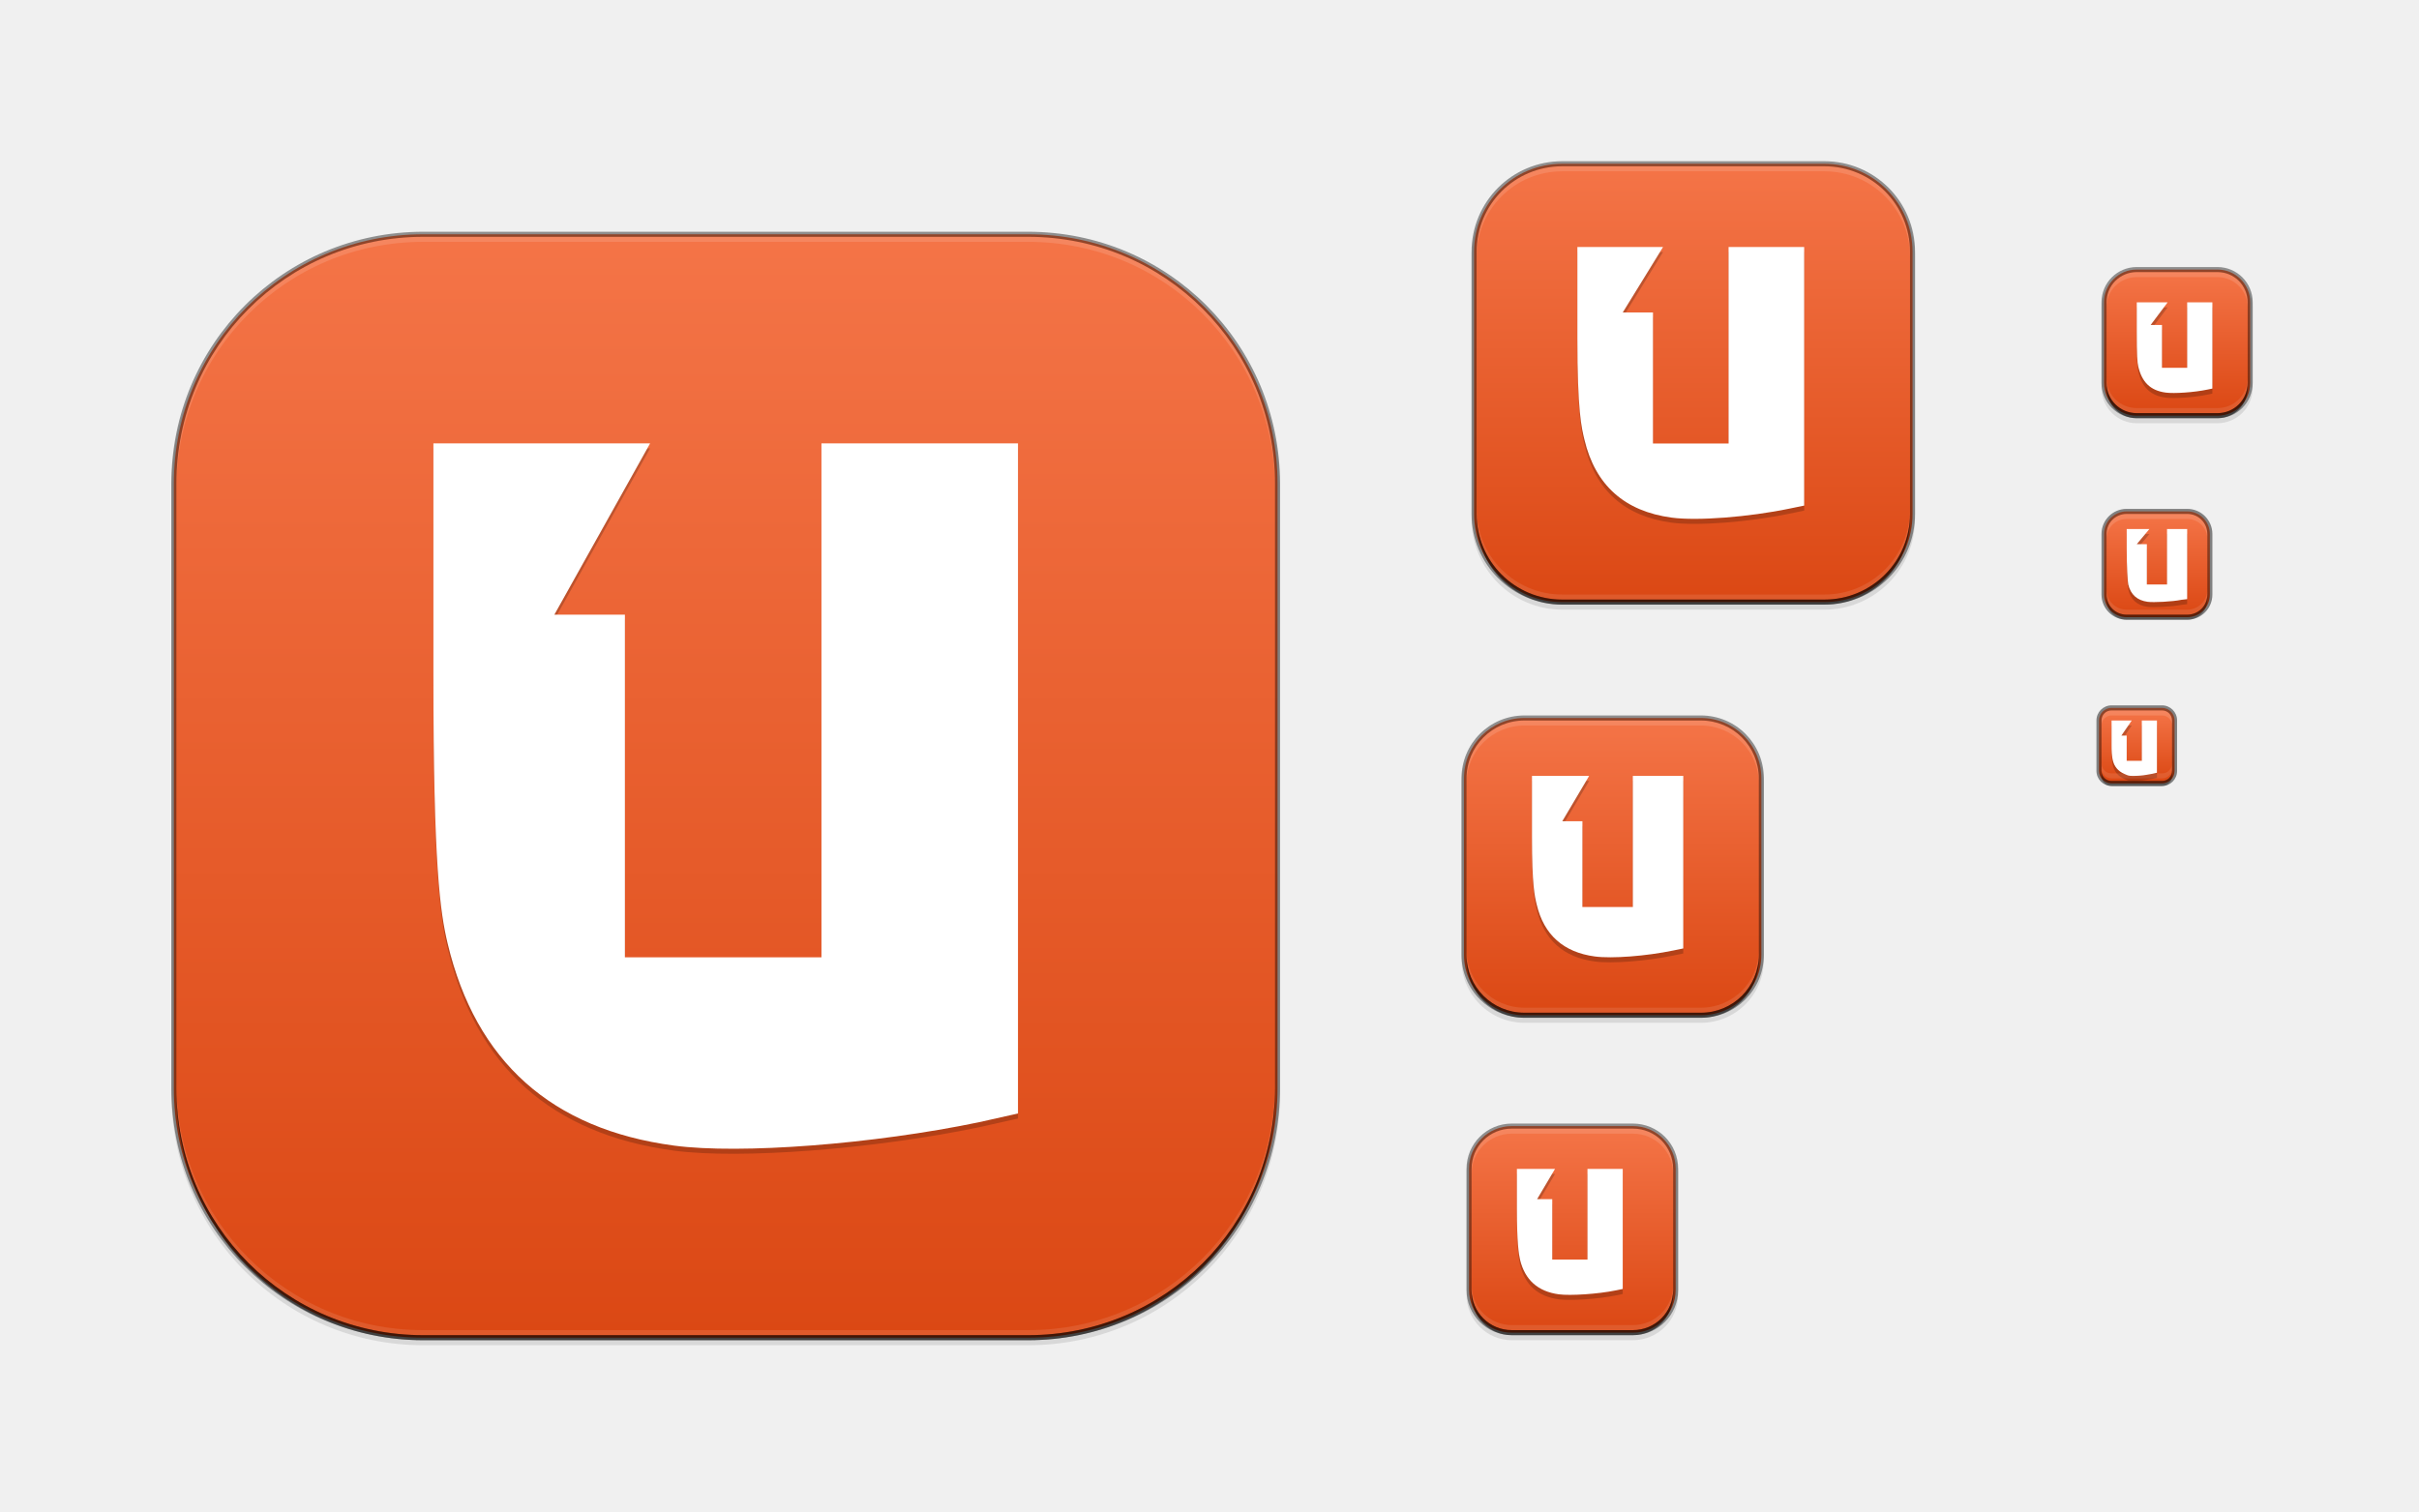
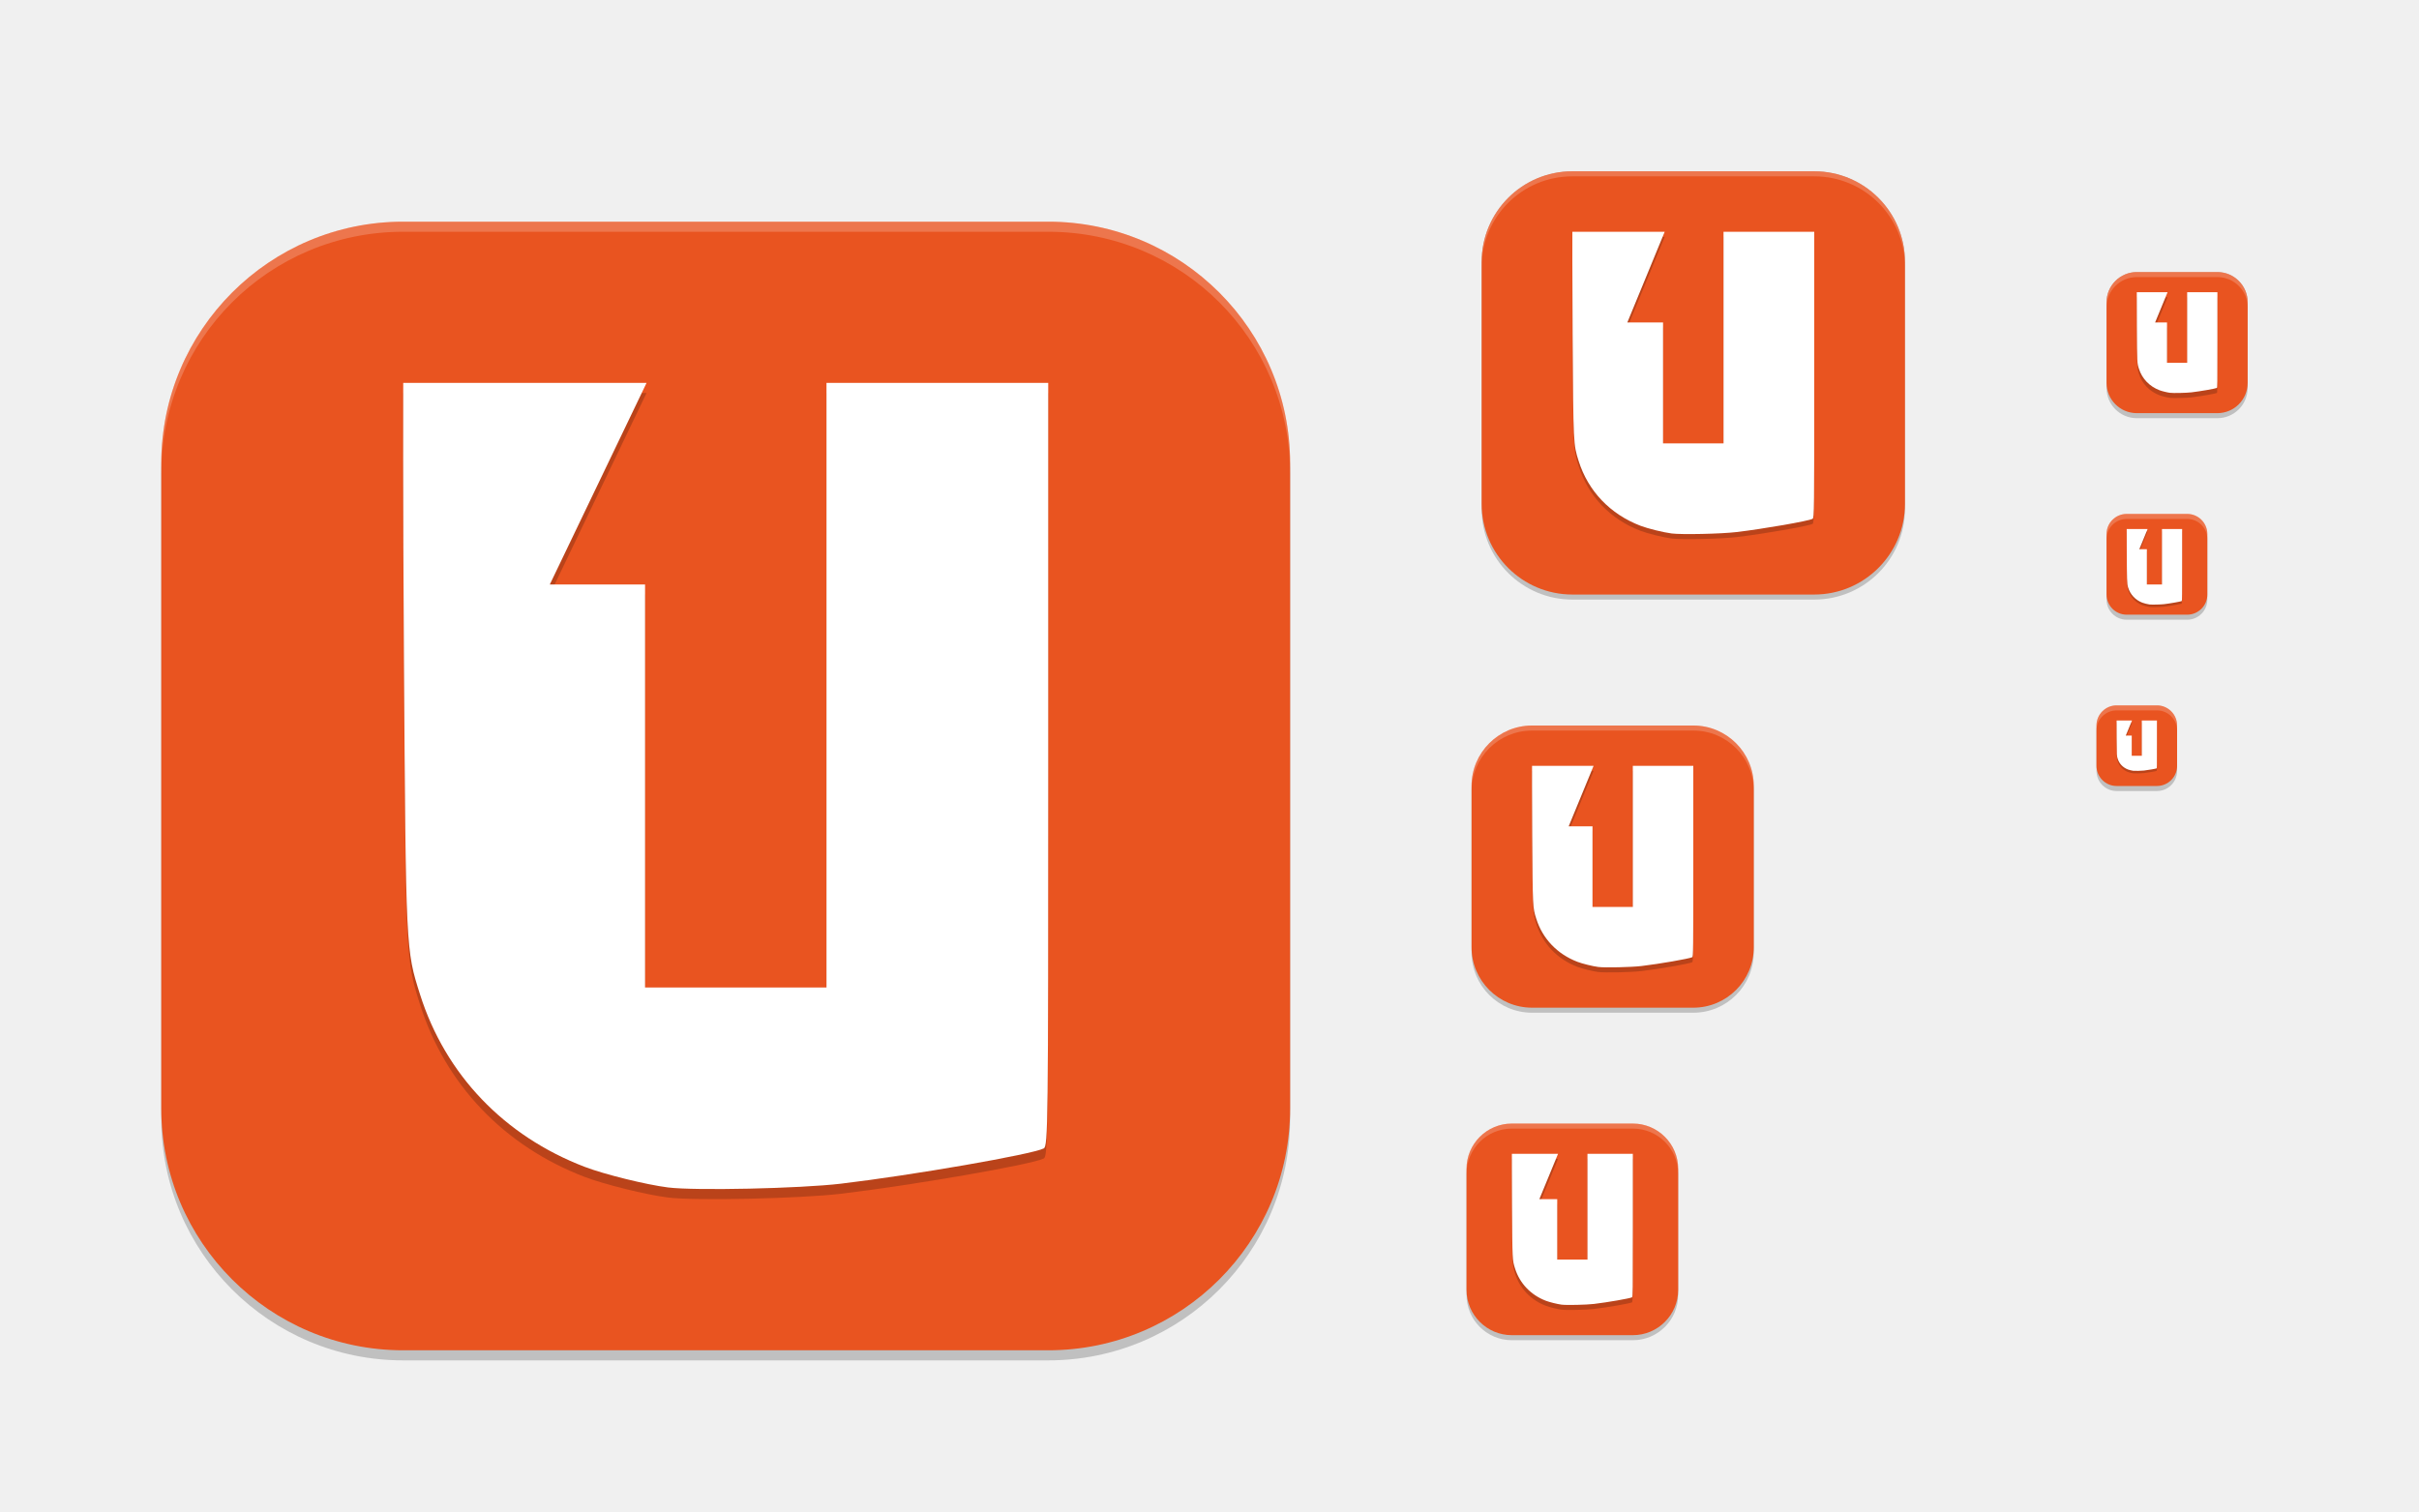
- <svg xmlns="http://www.w3.org/2000/svg" xmlns:xlink="http://www.w3.org/1999/xlink" width="480" height="300" id="svg11300" version="1.0" style="display:inline;enable-background:new">
-   <defs id="defs3">
-     <linearGradient xlink:href="#outerBackgroundGradient-3" id="linearGradient4254" x1="35" y1="156" x2="253" y2="156" gradientUnits="userSpaceOnUse" gradientTransform="matrix(0,-1,1,0,-12,300)" />
-     <linearGradient xlink:href="#outerBackgroundGradient-3" id="linearGradient4256" x1="417" y1="148" x2="431" y2="148" gradientUnits="userSpaceOnUse" gradientTransform="matrix(0,-1,1,0,276,572)" />
-     <linearGradient xlink:href="#outerBackgroundGradient-3" id="linearGradient4260" x1="418" y1="68" x2="446" y2="68" gradientUnits="userSpaceOnUse" gradientTransform="matrix(0,-1,1,0,364,500)" />
-     <linearGradient xlink:href="#outerBackgroundGradient-3" id="linearGradient4262" x1="292" y1="244" x2="332" y2="244" gradientUnits="userSpaceOnUse" gradientTransform="matrix(0,-1,1,0,68,556)" />
-     <linearGradient xlink:href="#outerBackgroundGradient-3" id="linearGradient4264" x1="293" y1="76" x2="379" y2="76" gradientUnits="userSpaceOnUse" gradientTransform="matrix(0,-1,1,0,260,412)" />
-     <linearGradient xlink:href="#outerBackgroundGradient-3" id="linearGradient4266" x1="291" y1="172" x2="349" y2="172" gradientUnits="userSpaceOnUse" gradientTransform="matrix(0,-1,1,0,148,492)" />
-     <linearGradient xlink:href="#outerBackgroundGradient-3" id="linearGradient3870" gradientUnits="userSpaceOnUse" gradientTransform="matrix(0,-1,1,0,316,540)" x1="418" y1="112" x2="438" y2="112" />
-     <linearGradient id="outerBackgroundGradient-3">
-       <stop style="stop-color:#db4814;stop-opacity:1;" offset="0" id="stop3864-8-6-9" />
-       <stop style="stop-color:#f47447;stop-opacity:1;" offset="1" id="stop3866-9-1-8" />
-     </linearGradient>
-   </defs>
-   <g style="display:inline" id="layer1">
-     <g style="display:none" id="layer7">
-       <text y="19.745" xml:space="preserve" x="15.007" style="font-style:normal;font-variant:normal;font-weight:normal;font-stretch:normal;line-height:0%;font-family:'DejaVu Sans';-inkscape-font-specification:'DejaVu Sans';display:inline;fill:#000000;fill-opacity:1;stroke:none;enable-background:new" id="context">
-         <tspan style="font-style:normal;font-variant:normal;font-weight:normal;font-stretch:normal;font-size:18px;line-height:1.25;font-family:'DejaVu Sans';-inkscape-font-specification:'DejaVu Sans'" y="19.745" x="15.007" id="tspan3933">apps</tspan>
-       </text>
-       <text y="19.745" xml:space="preserve" x="122.488" style="font-style:normal;font-variant:normal;font-weight:bold;font-stretch:normal;line-height:0%;font-family:'DejaVu Sans';-inkscape-font-specification:'DejaVu Sans Bold';text-align:start;writing-mode:lr-tb;text-anchor:start;display:inline;fill:#000000;fill-opacity:1;stroke:none;enable-background:new" id="icon-name">
-         <tspan style="font-style:normal;font-variant:normal;font-weight:bold;font-stretch:normal;font-size:18px;line-height:1.25;font-family:'DejaVu Sans';-inkscape-font-specification:'DejaVu Sans Bold'" y="19.745" x="122.488" id="tspan3937">ubuntuone</tspan>
-       </text>
-       <rect style="fill:#eeeeec;fill-opacity:1;fill-rule:nonzero;stroke:none;stroke-width:2;marker:none;visibility:visible;display:inline;overflow:visible;enable-background:accumulate" id="rect16x16" width="16" height="16" x="416" y="140" />
-       <rect style="fill:#d4d4d4;fill-opacity:1;fill-rule:nonzero;stroke:none;stroke-width:2;marker:none;visibility:visible;display:inline;overflow:visible;enable-background:accumulate" id="rect24x24" width="24" height="24" x="416" y="100" />
-       <rect style="fill:#eeeeec;fill-opacity:1;fill-rule:nonzero;stroke:none;stroke-width:2;marker:none;visibility:visible;display:inline;overflow:visible;enable-background:accumulate" id="rect32x32" width="32" height="32" x="416" y="52" />
-       <rect y="101" x="417" height="22" width="22" id="rect22x22" style="fill:#eeeeec;fill-opacity:1;fill-rule:nonzero;stroke:none;stroke-width:2;marker:none;visibility:visible;display:inline;overflow:visible;enable-background:accumulate" />
-       <rect y="220" x="288" height="48" width="48" id="rect48x48" style="fill:#eeeeec;fill-opacity:1;fill-rule:nonzero;stroke:none;stroke-width:2;marker:none;visibility:visible;display:inline;overflow:visible;enable-background:accumulate" />
-       <rect style="fill:#eeeeec;fill-opacity:1;fill-rule:nonzero;stroke:none;stroke-width:2;marker:none;visibility:visible;display:inline;overflow:visible;enable-background:accumulate" id="rect256x256" width="256" height="256" x="16" y="28" />
-       <rect style="fill:#eeeeec;fill-opacity:1;fill-rule:nonzero;stroke:none;stroke-width:2;marker:none;visibility:visible;display:inline;overflow:visible;enable-background:accumulate" id="rect64x64" width="64" height="64" x="288" y="140" />
-       <rect style="fill:#eeeeec;fill-opacity:1;fill-rule:nonzero;stroke:none;stroke-width:2;marker:none;visibility:visible;display:inline;overflow:visible;enable-background:accumulate" id="rect96x96" width="96" height="96" x="288" y="28" />
-     </g>
-     <g id="layer4" style="display:inline">
-       <rect ry="50" y="47" x="34" height="220" width="220" id="rect4114" style="opacity:0.1;color:#bebebe;fill:#000000;fill-opacity:1;fill-rule:nonzero;stroke:none;stroke-width:0;marker:none;visibility:visible;display:inline;overflow:visible;enable-background:accumulate" />
-       <rect style="opacity:0.1;color:#bebebe;fill:#000000;fill-opacity:1;fill-rule:nonzero;stroke:none;stroke-width:0;marker:none;visibility:visible;display:inline;overflow:visible;enable-background:accumulate" id="rect4120" width="30" height="30" x="417" y="54" ry="7" />
-       <rect transform="scale(1,-1)" ry="9" y="-266" x="291" height="42" width="42" id="rect4122" style="opacity:0.1;color:#bebebe;fill:#000000;fill-opacity:1;fill-rule:nonzero;stroke:none;stroke-width:0;marker:none;visibility:visible;display:inline;overflow:visible;enable-background:accumulate" />
-       <rect style="opacity:0.1;color:#bebebe;fill:#000000;fill-opacity:1;fill-rule:nonzero;stroke:none;stroke-width:0;marker:none;visibility:visible;display:inline;overflow:visible;enable-background:accumulate" id="rect4124" width="88" height="88" x="292" y="33" ry="18" />
-       <rect ry="12.5" y="143" x="290" height="60" width="60" id="rect4126" style="opacity:0.1;color:#bebebe;fill:#000000;fill-opacity:1;fill-rule:nonzero;stroke:none;stroke-width:0;marker:none;visibility:visible;display:inline;overflow:visible;enable-background:accumulate" />
-       <path id="path4268" d="m 422,101 c -2.77,0 -5,2.23 -5,5 l 0,12 c 0,2.77 2.23,5 5,5 l 12,0 c 2.77,0 5,-2.23 5,-5 l 0,-12 c 0,-2.77 -2.23,-5 -5,-5 z" style="opacity:0.1;color:#bebebe;fill:#000000;fill-opacity:1;fill-rule:nonzero;stroke:none;stroke-width:0;marker:none;visibility:visible;display:inline;overflow:visible;enable-background:accumulate" />
-       <path id="path4270" d="m 419,140 c -1.662,0 -3,1.338 -3,3 l 0,10 c 0,1.662 1.338,3 3,3 l 10,0 c 1.662,0 3,-1.338 3,-3 l 0,-10 c 0,-1.662 -1.338,-3 -3,-3 z" style="opacity:0.1;color:#bebebe;fill:#000000;fill-opacity:1;fill-rule:nonzero;stroke:none;stroke-width:0;marker:none;visibility:visible;display:inline;overflow:visible;enable-background:accumulate" />
-     </g>
-     <g id="layer2" style="display:inline">
-       <path style="color:#bebebe;fill:url(#linearGradient4254);fill-opacity:1.0;fill-rule:nonzero;stroke:none;stroke-width:2;marker:none;visibility:visible;display:inline;overflow:visible;enable-background:accumulate" d="M 84 46.5 C 56.569 46.5 34.5 68.569 34.5 96 L 34.5 216 C 34.5 243.431 56.569 265.5 84 265.5 L 204 265.5 C 231.431 265.5 253.5 243.431 253.5 216 L 253.5 96 C 253.5 68.569 231.431 46.5 204 46.5 L 84 46.5 z " id="path4200" />
-       <path style="color:#bebebe;fill:url(#linearGradient4256);fill-opacity:1.0;fill-rule:nonzero;stroke:none;stroke-width:2;marker:none;visibility:visible;display:inline;overflow:visible;enable-background:accumulate" d="M 419 140.5 C 417.616 140.5 416.5 141.616 416.5 143 L 416.5 153 C 416.5 154.384 417.616 155.5 419 155.5 L 429 155.5 C 430.384 155.5 431.5 154.384 431.5 153 L 431.5 143 C 431.5 141.616 430.384 140.5 429 140.5 L 419 140.5 z " id="path4202" />
-       <path style="color:#bebebe;fill:url(#linearGradient3870);fill-opacity:1.0;fill-rule:nonzero;stroke:none;stroke-width:2;marker:none;visibility:visible;display:inline;overflow:visible;enable-background:accumulate" d="M 422 101.5 C 419.503 101.5 417.5 103.503 417.5 106 L 417.5 118 C 417.5 120.497 419.503 122.5 422 122.5 L 434 122.5 C 436.497 122.5 438.5 120.497 438.5 118 L 438.5 106 C 438.5 103.503 436.497 101.5 434 101.5 L 422 101.5 z " id="path4204" />
-       <path style="color:#bebebe;fill:url(#linearGradient4260);fill-opacity:1.0;fill-rule:nonzero;stroke:none;stroke-width:2;marker:none;visibility:visible;display:inline;overflow:visible;enable-background:accumulate" d="M 424 53.5 C 420.393 53.5 417.5 56.393 417.5 60 L 417.5 76 C 417.5 79.607 420.393 82.5 424 82.5 L 440 82.5 C 443.607 82.5 446.5 79.607 446.5 76 L 446.5 60 C 446.5 56.393 443.607 53.5 440 53.5 L 424 53.5 z " id="path4206" />
-       <path style="color:#bebebe;fill:url(#linearGradient4262);fill-opacity:1.0;fill-rule:nonzero;stroke:none;stroke-width:2;marker:none;visibility:visible;display:inline;overflow:visible;enable-background:accumulate" d="M 300 223.5 C 295.285 223.5 291.5 227.285 291.5 232 L 291.5 256 C 291.5 260.715 295.285 264.5 300 264.5 L 324 264.5 C 328.715 264.5 332.5 260.715 332.5 256 L 332.5 232 C 332.5 227.285 328.715 223.5 324 223.5 L 300 223.5 z " id="path4208" />
-       <path style="color:#bebebe;fill:url(#linearGradient4264);fill-opacity:1.0;fill-rule:nonzero;stroke:none;stroke-width:2;marker:none;visibility:visible;display:inline;overflow:visible;enable-background:accumulate" d="M 310 32.5 C 300.297 32.5 292.5 40.297 292.5 50 L 292.5 102 C 292.5 111.703 300.297 119.5 310 119.5 L 362 119.5 C 371.703 119.5 379.5 111.703 379.5 102 L 379.5 50 C 379.5 40.297 371.703 32.5 362 32.5 L 310 32.5 z " id="path4210" />
-       <path style="color:#bebebe;fill:url(#linearGradient4266);fill-opacity:1.0;fill-rule:nonzero;stroke:none;stroke-width:2;marker:none;visibility:visible;display:inline;overflow:visible;enable-background:accumulate" d="M 302.5 142.5 C 295.845 142.5 290.5 147.845 290.5 154.5 L 290.5 189.5 C 290.5 196.155 295.845 201.5 302.5 201.5 L 337.5 201.5 C 344.155 201.5 349.5 196.155 349.5 189.5 L 349.5 154.5 C 349.5 147.845 344.155 142.5 337.5 142.5 L 302.5 142.5 z " id="path4212" />
-     </g>
-     <g id="layer6" style="display:inline">
-       <path d="m 86,89 0,45.862 c 0,38.055 1.337,47.165 2.825,53.399 5.595,23.435 20.648,36.868 44.906,40.111 13.131,1.755 39.652,-0.287 60.51,-4.634 L 202,222 l 0,-133 -39,0 L 163,191 l -39,0 0,-68 -14,0 19,-34 z" id="path3073" style="opacity:0.2;fill:#000000;fill-opacity:1;display:inline;enable-background:new" />
-       <path d="m 313,50.018 0,18 c 0,14.678 0.826,17.845 1.4,20.249 2.158,9.039 7.964,14.221 17.321,15.471 5.065,0.677 15.294,-0.111 23.339,-1.787 L 358,101.348 l 0,-51.329 -15,0 0,39 -15,0 0,-26 -6,0 8,-13 z" id="path3075" style="opacity:0.2;fill:#000000;fill-opacity:1;display:inline;enable-background:new" />
-       <path style="opacity:0.2;fill:#000000;fill-opacity:1;display:inline;enable-background:new" id="path3077" d="m 303.99,155 0,12.008 c 0,9.792 0.551,11.905 0.934,13.509 1.44,6.03 5.313,9.487 11.555,10.321 3.379,0.452 10.203,-0.074 15.57,-1.192 l 1.961,-0.403 0,-34.243 -10.007,0 0,26.018 -10.007,0 0.003,-17.018 -4,0 5.331,-9 z" />
-       <path d="m 301,233 0,8.005 c 0,6.528 0.367,8.937 0.623,10.006 0.96,4.02 3.542,6.325 7.703,6.881 2.253,0.301 7.788,-0.049 11.367,-0.795 L 322,256.829 322,233 l -7,0 0,18 -6.986,0 0,-12 -3.007,0 3.554,-6 z" id="path3079" style="opacity:0.2;fill:#000000;fill-opacity:1;display:inline;enable-background:new" />
-       <g id="g3081" style="font-size:22.43px;font-style:normal;font-variant:normal;font-weight:normal;font-stretch:normal;line-height:125%;letter-spacing:0px;word-spacing:0px;opacity:0.2;fill:#000000;fill-opacity:1;stroke:none;display:inline;enable-background:new;font-family:Monospace;-inkscape-font-specification:Monospace" transform="translate(258.943,-111)">
-         <path id="path3083" style="font-weight:500;fill:#000000;fill-opacity:1;font-family:Ubuntu;-inkscape-font-specification:Ubuntu Medium" d="m 169.057,265.372 c -0.523,0.135 -1.204,0.269 -2.041,0.404 -0.837,0.15 -1.757,0.224 -2.759,0.224 -0.942,0 -1.035,-0.135 -1.678,-0.404 -0.628,-0.269 -1.136,-0.643 -1.525,-1.121 -0.374,-0.478 -0.546,-0.858 -0.688,-1.339 -0.297,-1.007 -0.309,-2.343 -0.309,-3.136 l 0,-5 4,0 -2.057,3 1.057,-4e-5 0,5 3,0 0,-8 3,0 0,10.372" />
-       </g>
-       <path d="m 424,61 0,5.625 c 0,4.896 0.106,6.332 0.298,7.134 0.72,3.015 2.316,4.743 5.437,5.161 1.689,0.226 5.602,-0.037 8.285,-0.596 L 439,78.122 l 0,-17.122 -5,0 0,13 -5,0 0,-8.5 -2.25,0 3.376,-4.5 z" id="path3085" style="opacity:0.2;fill:#000000;fill-opacity:1;display:inline;enable-background:new" />
-       <path style="opacity:0.2;fill:#000000;fill-opacity:1;display:inline;enable-background:new" id="path3087" d="m 422,106 0,4.003 c 0,3.264 0.184,6.468 0.311,7.003 0.48,2.01 1.771,3.162 3.852,3.44 1.126,0.151 4.894,-0.025 6.683,-0.397 L 434,119.914 434,106 l -4,0 0,11 -4,0 0,-8 -1.997,0 2.497,-3 z" />
-       <path style="fill:#ffffff;fill-opacity:1;display:inline;enable-background:new" id="path3726" d="m 86,88 0,45.862 c 0,38.055 1.337,47.165 2.825,53.399 5.595,23.435 20.648,36.868 44.906,40.111 13.131,1.755 39.652,-0.287 60.51,-4.634 L 202,221 l 0,-133 -39,0 L 163,190 l -39,0 0,-68 -14,0 19,-34 z" />
-       <path style="fill:#ffffff;fill-opacity:1;display:inline;enable-background:new" id="path4118" d="m 313,49.018 0,18 c 0,14.678 0.826,17.845 1.4,20.249 2.158,9.039 7.964,14.221 17.321,15.471 5.065,0.677 15.294,-0.111 23.339,-1.787 L 358,100.348 l 0,-51.329 -15,0 0,39 -15,0 0,-26 -6,0 8,-13 z" />
-       <path d="m 303.99,154 0,12.008 c 0,9.792 0.551,11.905 0.934,13.509 1.44,6.03 5.313,9.487 11.555,10.321 3.379,0.452 10.203,-0.074 15.57,-1.192 l 1.961,-0.403 0,-34.243 -10.007,0 0,26.018 -10.007,0 0.003,-17.018 -4,0 5.331,-9 z" id="path4079" style="fill:#ffffff;fill-opacity:1;display:inline;enable-background:new" />
-       <path style="fill:#ffffff;fill-opacity:1;display:inline;enable-background:new" id="path4085-8" d="m 301,232 0,8.005 c 0,6.528 0.367,8.937 0.623,10.006 0.96,4.02 3.542,6.325 7.703,6.881 2.253,0.301 7.788,-0.049 11.367,-0.795 L 322,255.829 322,232 l -7,0 0,18 -6.986,0 0,-12 -3.007,0 3.554,-6 z" />
-       <g transform="translate(258.943,-112)" style="font-size:22.43px;font-style:normal;font-variant:normal;font-weight:normal;font-stretch:normal;line-height:125%;letter-spacing:0px;word-spacing:0px;fill:#ffffff;fill-opacity:1;stroke:none;display:inline;enable-background:new;font-family:Monospace;-inkscape-font-specification:Monospace" id="text3221">
-         <path d="m 169.057,265.372 c -0.523,0.135 -1.204,0.269 -2.041,0.404 -0.837,0.15 -1.757,0.224 -2.759,0.224 -0.942,0 -1.035,-0.135 -1.678,-0.404 -0.628,-0.269 -1.136,-0.643 -1.525,-1.121 -0.374,-0.478 -0.546,-0.858 -0.688,-1.339 -0.297,-1.007 -0.309,-2.343 -0.309,-3.136 l 0,-5 4,0 -2.057,3 1.057,-4e-5 0,5 3,0 0,-8 3,0 0,10.372" style="font-weight:500;fill:#ffffff;fill-opacity:1;font-family:Ubuntu;-inkscape-font-specification:Ubuntu Medium" id="path3226" />
-       </g>
-       <path style="fill:#ffffff;fill-opacity:1;display:inline;enable-background:new" id="path4156" d="m 424,60 0,5.625 c 0,4.896 0.106,6.332 0.298,7.134 0.72,3.015 2.316,4.743 5.437,5.161 1.689,0.226 5.602,-0.037 8.285,-0.596 L 439,77.122 439,60 l -5,0 0,13 -5,0 0,-8.5 -2.25,0 3.376,-4.5 z" />
-       <path d="m 422,105 0,4.003 c 0,3.264 0.184,6.468 0.311,7.003 0.48,2.01 1.771,3.162 3.852,3.44 1.126,0.151 4.894,-0.025 6.683,-0.397 L 434,118.914 434,105 l -4,0 0,11 -4,0 0,-8 -1.997,0 2.497,-3 z" id="path3094" style="fill:#ffffff;fill-opacity:1;display:inline;enable-background:new" />
-     </g>
-     <g id="layer5" style="display:inline">
-       <path style="opacity:0.13;color:#bebebe;fill:#ffffff;fill-opacity:1;fill-rule:nonzero;stroke:none;stroke-width:0;marker:none;visibility:visible;display:inline;overflow:visible;enable-background:accumulate" d="M 84,47 C 56.837,47 35,68.837 35,96 l 0,1 C 35,69.837 56.837,48 84,48 l 120,0 c 27.163,0 49,21.837 49,49 l 0,-1 C 253,68.837 231.163,47 204,47 L 84,47 z" id="rect3894" />
-       <path style="opacity:0.13;color:#bebebe;fill:#ffffff;fill-opacity:1;fill-rule:nonzero;stroke:none;stroke-width:0;marker:none;visibility:visible;display:inline;overflow:visible;enable-background:accumulate" d="m 419,141 c -1.125,0 -2,0.875 -2,2 l 0,1 c 0,-1.125 0.875,-2 2,-2 l 10,0 c 1.125,0 2,0.875 2,2 l 0,-1 c 0,-1.125 -0.875,-2 -2,-2 l -10,0 z" id="rect3896" />
-       <path style="opacity:0.13;color:#bebebe;fill:#ffffff;fill-opacity:1;fill-rule:nonzero;stroke:none;stroke-width:0;marker:none;visibility:visible;display:inline;overflow:visible;enable-background:accumulate" d="m 422,102 c -2.233,0 -4,1.767 -4,4 l 0,1 c 0,-2.233 1.767,-4 4,-4 l 12,0 c 2.233,0 4,1.767 4,4 l 0,-1 c 0,-2.233 -1.767,-4 -4,-4 l -12,0 z" id="rect3898" />
-       <path style="opacity:0.13;color:#bebebe;fill:#ffffff;fill-opacity:1;fill-rule:nonzero;stroke:none;stroke-width:0;marker:none;visibility:visible;display:inline;overflow:visible;enable-background:accumulate" d="m 424,54 c -3.341,0 -6,2.659 -6,6 l 0,1 c 0,-3.341 2.659,-6 6,-6 l 16,0 c 3.341,0 6,2.659 6,6 l 0,-1 c 0,-3.341 -2.659,-6 -6,-6 l -16,0 z" id="rect3900" />
-       <path style="opacity:0.13;color:#bebebe;fill:#ffffff;fill-opacity:1;fill-rule:nonzero;stroke:none;stroke-width:0;marker:none;visibility:visible;display:inline;overflow:visible;enable-background:accumulate" d="m 300,224 c -4.449,0 -8,3.551 -8,8 l 0,1 c 0,-4.449 3.551,-8 8,-8 l 24,0 c 4.449,0 8,3.551 8,8 l 0,-1 c 0,-4.449 -3.551,-8 -8,-8 l -24,0 z" id="rect3902" />
-       <path style="opacity:0.13;color:#bebebe;fill:#ffffff;fill-opacity:1;fill-rule:nonzero;stroke:none;stroke-width:0;marker:none;visibility:visible;display:inline;overflow:visible;enable-background:accumulate" d="m 310,33 c -9.435,0 -17,7.565 -17,17 l 0,1 c 0,-9.435 7.565,-17 17,-17 l 52,0 c 9.435,0 17,7.565 17,17 l 0,-1 c 0,-9.435 -7.565,-17 -17,-17 l -52,0 z" id="rect3904" />
-       <path style="opacity:0.13;color:#bebebe;fill:#ffffff;fill-opacity:1;fill-rule:nonzero;stroke:none;stroke-width:0;marker:none;visibility:visible;display:inline;overflow:visible;enable-background:accumulate" d="m 302.5,143 c -6.388,0 -11.5,5.112 -11.5,11.5 l 0,1 c 0,-6.388 5.112,-11.5 11.5,-11.5 l 35,0 c 6.388,0 11.5,5.112 11.5,11.5 l 0,-1 c 0,-6.388 -5.112,-11.5 -11.5,-11.5 l -35,0 z" id="rect3906" />
-       <path id="path4085" d="m 204,266 c 27.163,0 49,-21.837 49,-49 l 0,-1 c 0,27.163 -21.837,49 -49,49 L 84,265 C 56.837,265 35,243.163 35,216 l 0,1 c 0,27.163 21.837,49 49,49 l 120,0 z" style="opacity:0.5;color:#bebebe;fill:#000000;fill-opacity:1;fill-rule:nonzero;stroke:none;stroke-width:0;marker:none;visibility:visible;display:inline;overflow:visible;enable-background:accumulate" />
-       <path id="path4087" d="m 429,156 c 1.125,0 2,-0.875 2,-2 l 0,-1 c 0,1.125 -0.875,2 -2,2 l -10,0 c -1.125,0 -2,-0.875 -2,-2 l 0,1 c 0,1.125 0.875,2 2,2 l 10,0 z" style="opacity:0.3;color:#bebebe;fill:#000000;fill-opacity:1;fill-rule:nonzero;stroke:none;stroke-width:0;marker:none;visibility:visible;display:inline;overflow:visible;enable-background:accumulate" />
-       <path id="path4089" d="m 434,123 c 2.233,0 4,-1.767 4,-4 l 0,-1 c 0,2.233 -1.767,4 -4,4 l -12,0 c -2.233,0 -4,-1.767 -4,-4 l 0,1 c 0,2.233 1.767,4 4,4 l 12,0 z" style="opacity:0.3;color:#bebebe;fill:#000000;fill-opacity:1;fill-rule:nonzero;stroke:none;stroke-width:0;marker:none;visibility:visible;display:inline;overflow:visible;enable-background:accumulate" />
-       <path id="path4091" d="m 440,83 c 3.341,0 6,-2.659 6,-6 l 0,-1 c 0,3.341 -2.659,6 -6,6 l -16,0 c -3.341,0 -6,-2.659 -6,-6 l 0,1 c 0,3.341 2.659,6 6,6 l 16,0 z" style="opacity:0.5;color:#bebebe;fill:#000000;fill-opacity:1;fill-rule:nonzero;stroke:none;stroke-width:0;marker:none;visibility:visible;display:inline;overflow:visible;enable-background:accumulate" />
-       <path id="path4093" d="m 324,265 c 4.449,0 8,-3.551 8,-8 l 0,-1 c 0,4.449 -3.551,8 -8,8 l -24,0 c -4.449,0 -8,-3.551 -8,-8 l 0,1 c 0,4.449 3.551,8 8,8 l 24,0 z" style="opacity:0.5;color:#bebebe;fill:#000000;fill-opacity:1;fill-rule:nonzero;stroke:none;stroke-width:0;marker:none;visibility:visible;display:inline;overflow:visible;enable-background:accumulate" />
-       <path id="path4095" d="m 362,120 c 9.435,0 17,-7.565 17,-17 l 0,-1 c 0,9.435 -7.565,17 -17,17 l -52,0 c -9.435,0 -17,-7.565 -17,-17 l 0,1 c 0,9.435 7.565,17 17,17 l 52,0 z" style="opacity:0.5;color:#bebebe;fill:#000000;fill-opacity:1;fill-rule:nonzero;stroke:none;stroke-width:0;marker:none;visibility:visible;display:inline;overflow:visible;enable-background:accumulate" />
-       <path id="path4097" d="m 337.5,202 c 6.388,0 11.5,-5.112 11.5,-11.5 l 0,-1 c 0,6.388 -5.112,11.5 -11.5,11.5 l -35,0 c -6.388,0 -11.5,-5.112 -11.5,-11.5 l 0,1 c 0,6.388 5.112,11.5 11.5,11.5 l 35,0 z" style="opacity:0.5;color:#bebebe;fill:#000000;fill-opacity:1;fill-rule:nonzero;stroke:none;stroke-width:0;marker:none;visibility:visible;display:inline;overflow:visible;enable-background:accumulate" />
-       <path id="path4280" d="M 84,265 C 56.837,265 35,243.163 35,216 l 0,-1 c 0,27.163 21.837,49 49,49 l 120,0 c 27.163,0 49,-21.837 49,-49 l 0,1 c 0,27.163 -21.837,49 -49,49 l -120,0 z" style="opacity:0.1;color:#bebebe;fill:#ffffff;fill-opacity:1;fill-rule:nonzero;stroke:none;stroke-width:0;marker:none;visibility:visible;display:inline;overflow:visible;enable-background:accumulate" />
-       <path style="opacity:0.1;color:#bebebe;fill:#ffffff;fill-opacity:1;fill-rule:nonzero;stroke:none;stroke-width:0;marker:none;visibility:visible;display:inline;overflow:visible;enable-background:accumulate" d="m 300,264 c -4.449,0 -8,-3.551 -8,-8 l 0,-1 c 0,4.449 3.551,8 8,8 l 24,0 c 4.449,0 8,-3.551 8,-8 l 0,1 c 0,4.449 -3.551,8 -8,8 l -24,0 z" id="path4294" />
-       <path style="opacity:0.1;color:#bebebe;fill:#ffffff;fill-opacity:1;fill-rule:nonzero;stroke:none;stroke-width:0;marker:none;visibility:visible;display:inline;overflow:visible;enable-background:accumulate" d="m 302.5,201 c -6.388,0 -11.5,-5.112 -11.5,-11.5 l 0,-1 c 0,6.388 5.112,11.5 11.5,11.5 l 35,0 c 6.388,0 11.5,-5.112 11.5,-11.5 l 0,1 c 0,6.388 -5.112,11.5 -11.5,11.5 l -35,0 z" id="path4296" />
-       <path style="opacity:0.1;color:#bebebe;fill:#ffffff;fill-opacity:1;fill-rule:nonzero;stroke:none;stroke-width:0;marker:none;visibility:visible;display:inline;overflow:visible;enable-background:accumulate" d="m 310,119 c -9.435,0 -17,-7.565 -17,-17 l 0,-1 c 0,9.435 7.565,17 17,17 l 52,0 c 9.435,0 17,-7.565 17,-17 l 0,1 c 0,9.435 -7.565,17 -17,17 l -52,0 z" id="path4298" />
-       <path style="opacity:0.1;color:#bebebe;fill:#ffffff;fill-opacity:1;fill-rule:nonzero;stroke:none;stroke-width:0;marker:none;visibility:visible;display:inline;overflow:visible;enable-background:accumulate" d="m 424,82 c -3.341,0 -6,-2.659 -6,-6 l 0,-1 c 0,3.341 2.659,6 6,6 l 16,0 c 3.341,0 6,-2.659 6,-6 l 0,1 c 0,3.341 -2.659,6 -6,6 l -16,0 z" id="path4300" />
-       <path style="opacity:0.1;color:#bebebe;fill:#ffffff;fill-opacity:1;fill-rule:nonzero;stroke:none;stroke-width:0;marker:none;visibility:visible;display:inline;overflow:visible;enable-background:accumulate" d="m 422,122 c -2.233,0 -4,-1.767 -4,-4 l 0,-1 c 0,2.233 1.767,4 4,4 l 12,0 c 2.233,0 4,-1.767 4,-4 l 0,1 c 0,2.233 -1.767,4 -4,4 l -12,0 z" id="path4302" />
-       <path style="opacity:0.1;color:#bebebe;fill:#ffffff;fill-opacity:1;fill-rule:nonzero;stroke:none;stroke-width:0;marker:none;visibility:visible;display:inline;overflow:visible;enable-background:accumulate" d="m 419,154.5 c -1.125,0 -2,-0.875 -2,-2 l 0,-1 c 0,1.125 0.875,2 2,2 l 10,0 c 1.125,0 2,-0.875 2,-2 l 0,1 c 0,1.125 -0.875,2 -2,2 l -10,0 z" id="path4304" />
-     </g>
-     <g id="layer3" style="display:inline">
-       <path style="opacity:0.41;color:#bebebe;fill:#000000;fill-opacity:1;fill-rule:nonzero;stroke:none;stroke-width:0;marker:none;visibility:visible;display:inline;overflow:visible;enable-background:accumulate" d="m 422,101 c -2.77,0 -5,2.23 -5,5 l 0,12 c 0,2.77 2.23,5 5,5 l 12,0 c 2.77,0 5,-2.23 5,-5 l 0,-12 c 0,-2.77 -2.23,-5 -5,-5 l -12,0 z m 0,1 12,0 c 2.233,0 4,1.767 4,4 l 0,12 c 0,2.233 -1.767,4 -4,4 l -12,0 c -2.233,0 -4,-1.767 -4,-4 l 0,-12 c 0,-2.233 1.767,-4 4,-4 z" id="rect4099" />
-       <path style="opacity:0.41;color:#bebebe;fill:#000000;fill-opacity:1;fill-rule:nonzero;stroke:none;stroke-width:0;marker:none;visibility:visible;display:inline;overflow:visible;enable-background:accumulate" d="m 424,53 c -3.878,0 -7,3.122 -7,7 l 0,16 c 0,3.878 3.122,7 7,7 l 16,0 c 3.878,0 7,-3.122 7,-7 l 0,-16 c 0,-3.878 -3.122,-7 -7,-7 l -16,0 z m 0,1 16,0 c 3.341,0 6,2.659 6,6 l 0,16 c 0,3.341 -2.659,6 -6,6 l -16,0 c -3.341,0 -6,-2.659 -6,-6 l 0,-16 c 0,-3.341 2.659,-6 6,-6 z" id="rect4151" />
-       <path style="opacity:0.41;color:#bebebe;fill:#000000;fill-opacity:1;fill-rule:nonzero;stroke:none;stroke-width:0;marker:none;visibility:visible;display:inline;overflow:visible;enable-background:accumulate" d="m 419,140 c -1.662,0 -3,1.338 -3,3 l 0,10 c 0,1.662 1.338,3 3,3 l 10,0 c 1.662,0 3,-1.338 3,-3 l 0,-10 c 0,-1.662 -1.338,-3 -3,-3 l -10,0 z m 0,1 10,0 c 1.125,0 2,0.875 2,2 l 0,10 c 0,1.125 -0.875,2 -2,2 l -10,0 c -1.125,0 -2,-0.875 -2,-2 l 0,-10 c 0,-1.125 0.875,-2 2,-2 z" id="rect4095" />
-       <path style="opacity:0.41;color:#bebebe;fill:#000000;fill-opacity:1;fill-rule:nonzero;stroke:none;stroke-width:0;marker:none;visibility:visible;display:inline;overflow:visible;enable-background:accumulate" d="m 300,223 c -4.986,0 -9,4.014 -9,9 l 0,24 c 0,4.986 4.014,9 9,9 l 24,0 c 4.986,0 9,-4.014 9,-9 l 0,-24 c 0,-4.986 -4.014,-9 -9,-9 l -24,0 z m 0,1 24,0 c 4.449,0 8,3.551 8,8 l 0,24 c 0,4.449 -3.551,8 -8,8 l -24,0 c -4.449,0 -8,-3.551 -8,-8 l 0,-24 c 0,-4.449 3.551,-8 8,-8 z" id="rect4783" />
-       <path style="opacity:0.41;color:#bebebe;fill:#000000;fill-opacity:1;fill-rule:nonzero;stroke:none;stroke-width:0;marker:none;visibility:visible;display:inline;overflow:visible;enable-background:accumulate" d="m 302.5,142 c -6.925,0 -12.5,5.575 -12.5,12.5 l 0,35 c 0,6.925 5.575,12.5 12.5,12.5 l 35,0 c 6.925,0 12.5,-5.575 12.5,-12.5 l 0,-35 c 0,-6.925 -5.575,-12.5 -12.5,-12.5 l -35,0 z m 0,1 35,0 c 6.388,0 11.5,5.112 11.5,11.5 l 0,35 c 0,6.388 -5.112,11.5 -11.5,11.5 l -35,0 c -6.388,0 -11.5,-5.112 -11.5,-11.5 l 0,-35 c 0,-6.388 5.112,-11.5 11.5,-11.5 z" id="rect4515" />
-       <path style="opacity:0.41;color:#bebebe;fill:#000000;fill-opacity:1;fill-rule:nonzero;stroke:none;stroke-width:0;marker:none;visibility:visible;display:inline;overflow:visible;enable-background:accumulate" d="m 310,32 c -9.972,0 -18,8.028 -18,18 l 0,52 c 0,9.972 8.028,18 18,18 l 52,0 c 9.972,0 18,-8.028 18,-18 l 0,-52 c 0,-9.972 -8.028,-18 -18,-18 l -52,0 z m 0,1 52,0 c 9.435,0 17,7.565 17,17 l 0,52 c 0,9.435 -7.565,17 -17,17 l -52,0 c -9.435,0 -17,-7.565 -17,-17 l 0,-52 c 0,-9.435 7.565,-17 17,-17 z" id="rect4511" />
-       <path style="opacity:0.41;color:#bebebe;fill:#000000;fill-opacity:1;fill-rule:nonzero;stroke:none;stroke-width:0;marker:none;visibility:visible;display:inline;overflow:visible;enable-background:accumulate" d="M 84,46 C 56.3,46 34,68.3 34,96 l 0,120 c 0,27.7 22.3,50 50,50 l 120,0 c 27.7,0 50,-22.3 50,-50 L 254,96 C 254,68.3 231.7,46 204,46 L 84,46 z m 0,1 120,0 c 27.163,0 49,21.837 49,49 l 0,120 c 0,27.163 -21.837,49 -49,49 L 84,265 C 56.837,265 35,243.163 35,216 L 35,96 C 35,68.837 56.837,47 84,47 z" id="rect4040" />
-     </g>
+ <svg xmlns="http://www.w3.org/2000/svg" width="480" height="300" viewBox="0 0 480 300" version="1.1" id="svg5">
+   <defs id="defs2" />
+   <g id="Baseplate" style="display:none">
+     <text y="19.775" xml:space="preserve" x="15.007" style="font-style:normal;font-variant:normal;font-weight:normal;font-stretch:normal;line-height:0%;font-family:'DejaVu Sans';-inkscape-font-specification:'DejaVu Sans';display:inline;fill:#000000;fill-opacity:1;stroke:none;enable-background:new" id="context">
+       <tspan style="font-style:normal;font-variant:normal;font-weight:normal;font-stretch:normal;font-size:18px;line-height:1.25;font-family:'DejaVu Sans';-inkscape-font-specification:'DejaVu Sans'" y="19.775" x="15.007" id="tspan3933">apps</tspan>
+     </text>
+     <text y="19.775" xml:space="preserve" x="122.488" style="font-style:normal;font-variant:normal;font-weight:bold;font-stretch:normal;line-height:0%;font-family:'DejaVu Sans';-inkscape-font-specification:'DejaVu Sans Bold';text-align:start;writing-mode:lr-tb;text-anchor:start;display:inline;fill:#000000;fill-opacity:1;stroke:none;enable-background:new" id="icon-name">
+       <tspan style="font-style:normal;font-variant:normal;font-weight:bold;font-stretch:normal;font-size:18px;line-height:1.25;font-family:'DejaVu Sans';-inkscape-font-specification:'DejaVu Sans Bold'" y="19.775" x="122.488" id="tspan3937">ubuntuone</tspan>
+     </text>
+     <rect style="fill:#ffffff" id="256x256" width="256" height="256" x="16" y="28" />
+     <rect style="fill:#ffffff" id="96x96" width="96" height="96" x="288" y="28" />
+     <rect style="fill:#ffffff" id="64x64" width="64" height="64" x="288" y="140" />
+     <rect style="fill:#ffffff" id="48x48" width="48" height="48" x="288" y="220" />
+     <rect style="fill:#ffffff" id="32x32" width="32" height="32" x="416" y="52" />
+     <rect style="fill:#ffffff" id="24x24" width="24" height="24" x="416" y="100" />
+     <rect style="fill:#ffffff" id="22x22" width="22" height="22" x="417" y="101" />
+     <rect style="fill:#ffffff" id="16x16" width="16" height="16" x="416" y="140" />
+   </g>
+   <g id="Shadow">
+     <rect style="opacity:0.2;fill:#000000" id="rect651" width="224" height="224" x="32" y="46" ry="48" />
+     <rect style="opacity:0.2;fill:#000000" id="rect769" width="84" height="85" x="294" y="34" ry="18" />
+     <rect style="opacity:0.2;fill:#000000;fill-opacity:1" id="rect1131" width="56" height="56" x="292" y="145" ry="12" />
+     <rect style="opacity:0.2;fill:#000000;fill-opacity:1" id="rect1261" width="42" height="42" x="291" y="224" ry="9" />
+     <rect style="opacity:0.2;fill:#000000;fill-opacity:1" id="rect1364" width="28" height="29" x="418" y="54" ry="6" />
+     <rect style="opacity:0.2;fill:#000000;fill-opacity:1" id="rect1398" width="16" height="16" x="416" y="141" ry="4" />
+     <rect style="opacity:0.2;fill:#000000;fill-opacity:1" id="rect1432" width="20" height="20" x="418" y="103" ry="4" />
+   </g>
+   <g id="Background">
+     <rect style="fill:#e95420;fill-opacity:1" id="rect597" width="224" height="224" x="32" y="44" ry="48" />
+     <rect style="opacity:1;fill:#e95420;fill-opacity:1" id="rect771" width="84" height="84" x="294" y="34" ry="18" />
+     <rect style="opacity:1;fill:#e95420;fill-opacity:1" id="rect1133" width="56" height="56" x="292" y="144" ry="12" />
+     <rect style="opacity:1;fill:#e95420;fill-opacity:1" id="rect1263" width="42" height="42" x="291" y="223" ry="9" />
+     <rect style="opacity:1;fill:#e95420;fill-opacity:1" id="rect1366" width="28" height="28" x="418" y="54" ry="6" />
+     <rect style="opacity:1;fill:#e95420;fill-opacity:1" id="rect1400" width="16" height="16" x="416" y="140" ry="4" />
+     <rect style="opacity:1;fill:#e95420;fill-opacity:1" id="rect1434" width="20" height="20" x="418" y="102" ry="4" />
+   </g>
+   <g id="g1536">
+     <path d="m 423.286,153.48 c -0.272,-0.034 -0.79,-0.162 -1.033,-0.255 -1,-0.383 -1.728,-1.145 -2.043,-2.138 -0.176,-0.556 -0.175,-0.536 -0.2,-4.155 -0.014,-2.008 -0.009,-3.431 -0.009,-3.431 h 3.053 l -1.236,3 h 1.181 v 4 h 2 v -7 h 3 c 0,0 -2.8e-4,2.214 -3e-5,4.788 3.6e-4,4.424 -0.002,4.681 -0.056,4.708 -0.142,0.074 -1.629,0.332 -2.515,0.437 -0.508,0.06 -1.811,0.089 -2.144,0.047 z" style="opacity:0.2;fill:#000000" id="path1514" />
+     <path d="m 423.286,152.98 c -0.272,-0.034 -0.79,-0.162 -1.033,-0.255 -1,-0.383 -1.728,-1.145 -2.043,-2.138 -0.176,-0.556 -0.175,-0.536 -0.2,-4.155 -0.014,-2.008 -0.009,-3.431 -0.009,-3.431 h 3.053 l -1.236,3 h 1.181 v 4 h 2 v -7 h 3 c 0,0 -2.8e-4,2.214 -3e-5,4.788 3.6e-4,4.424 -0.002,4.681 -0.056,4.708 -0.142,0.074 -1.629,0.332 -2.515,0.437 -0.508,0.06 -1.811,0.089 -2.144,0.047 z" style="fill:#ffffff" id="path966" />
+   </g>
+   <g id="g1970">
+     <path d="m 426.518,120.472 c -0.374,-0.048 -1.087,-0.227 -1.421,-0.357 -1.375,-0.536 -2.376,-1.603 -2.809,-2.994 -0.242,-0.779 -0.241,-1.751 -0.275,-6.817 -0.019,-2.812 -0.012,-4.804 -0.012,-4.804 h 4.149 l -1.649,4 h 1.5 v 7 h 2.999 v -11 h 4 c 0,0 -3.8e-4,3.1 -4e-5,6.703 5e-4,6.193 -0.003,7.553 -0.077,7.591 -0.195,0.103 -2.239,0.465 -3.458,0.612 -0.699,0.084 -2.49,0.124 -2.947,0.066 z" style="fill:#000000;opacity:0.2" id="path1767" />
+     <path d="m 426.518,119.972 c -0.374,-0.048 -1.087,-0.227 -1.421,-0.357 -1.375,-0.536 -2.376,-1.603 -2.809,-2.994 -0.242,-0.779 -0.241,-1.751 -0.275,-6.817 C 421.994,106.992 422.001,105 422.001,105 h 4.149 l -1.649,4 h 1.5 v 7 h 2.999 v -11 h 4 c 0,0 -3.8e-4,3.1 -4e-5,6.703 5e-4,6.193 -0.003,7.553 -0.077,7.591 -0.195,0.103 -2.239,0.465 -3.458,0.612 -0.699,0.084 -2.49,0.124 -2.947,0.066 z" style="fill:#ffffff" id="path1739" />
+   </g>
+   <g id="g1596" transform="matrix(2.000023,0,0,2.000023,-416.0097,-228.0034)">
+     <path d="m 423.286,153.48 c -0.272,-0.034 -0.79,-0.162 -1.033,-0.255 -1,-0.383 -1.728,-1.145 -2.043,-2.138 -0.176,-0.556 -0.175,-0.536 -0.2,-4.155 -0.014,-2.008 -0.009,-3.431 -0.009,-3.431 h 3.053 l -1.236,3 h 1.181 v 4 h 2 v -7 h 3 c 0,0 -2.8e-4,2.214 -3e-5,4.788 3.6e-4,4.424 -0.002,4.681 -0.056,4.708 -0.142,0.074 -1.629,0.332 -2.515,0.437 -0.508,0.06 -1.811,0.089 -2.144,0.047 z" style="opacity:0.2;fill:#000000" id="path1546" />
+     <path d="m 423.286,152.98 c -0.272,-0.034 -0.79,-0.162 -1.033,-0.255 -1,-0.383 -1.728,-1.145 -2.043,-2.138 -0.176,-0.556 -0.175,-0.536 -0.2,-4.155 -0.014,-2.008 -0.009,-3.431 -0.009,-3.431 h 3.053 l -1.236,3 h 1.181 v 4 h 2 v -7 h 3 c 0,0 -2.8e-4,2.214 -3e-5,4.788 3.6e-4,4.424 -0.002,4.681 -0.056,4.708 -0.142,0.074 -1.629,0.332 -2.515,0.437 -0.508,0.06 -1.811,0.089 -2.144,0.047 z" style="opacity:1;fill:#ffffff" id="path1574" />
+   </g>
+   <g id="g2371">
+     <path d="m 309.857,259.941 c -0.815,-0.103 -2.371,-0.487 -3.1,-0.766 -3,-1.149 -5.185,-3.435 -6.129,-6.415 -0.528,-1.668 -0.526,-1.609 -0.599,-12.466 C 299.988,234.268 300.002,230 300.002,230 h 9.161 l -3.707,9 h 3.543 v 12 h 6 V 230 H 324 c 0,0 -7.5e-4,6.643 -9e-5,14.364 7.5e-4,13.272 -0.006,14.042 -0.167,14.125 -0.425,0.221 -4.886,0.997 -7.546,1.312 -1.526,0.181 -5.433,0.266 -6.431,0.14 z" style="fill:#000000;stroke-width:1.5;opacity:0.2" id="path2349" />
+     <path d="m 309.857,258.941 c -0.815,-0.103 -2.371,-0.487 -3.1,-0.766 -3,-1.149 -5.185,-3.435 -6.129,-6.415 -0.528,-1.668 -0.526,-1.609 -0.599,-12.466 -0.041,-6.025 -0.027,-10.294 -0.027,-10.294 h 9.161 l -3.707,9 h 3.543 v 12 h 6 V 229 H 324 c 0,0 -7.5e-4,6.643 -9e-5,14.364 7.5e-4,13.272 -0.006,14.042 -0.167,14.125 -0.425,0.221 -4.886,0.997 -7.546,1.312 -1.526,0.181 -5.433,0.266 -6.431,0.14 z" style="fill:#ffffff;stroke-width:1.5" id="path2321" />
+   </g>
+   <g id="g2270">
+     <path d="m 304.004,153 c 0,0 -0.02,5.691 0.035,13.725 0.098,14.475 0.094,14.397 0.799,16.621 1.259,3.973 4.172,7.021 8.172,8.553 0.972,0.372 3.045,0.885 4.133,1.021 1.33,0.168 6.54,0.053 8.574,-0.188 3.546,-0.42 9.493,-1.453 10.061,-1.748 C 335.992,190.874 336.001,189.846 336,172.15 335.999,161.857 336,153 336,153 h -12 v 28 h -8 v -16 h -4.725 l 4.941,-12 z" style="fill:#000000;stroke-width:2;opacity:0.2" id="path2022" />
+     <path id="path1961" style="fill:#ffffff;stroke-width:2" d="m 304.004,152 c 0,0 -0.02,5.691 0.035,13.725 0.098,14.475 0.094,14.397 0.799,16.621 1.259,3.973 4.172,7.021 8.172,8.553 0.972,0.372 3.045,0.885 4.133,1.021 1.33,0.168 6.54,0.053 8.574,-0.188 3.546,-0.42 9.493,-1.453 10.061,-1.748 C 335.992,189.874 336.001,188.846 336,171.15 335.999,160.857 336,152 336,152 h -12 v 28 h -8 v -16 h -4.725 l 4.941,-12 z" />
+   </g>
+   <g id="g2435" transform="matrix(2,0,0,2,-287.9999,-412.0001)">
+     <path d="m 309.857,259.441 c -0.815,-0.103 -2.371,-0.487 -3.1,-0.766 -3,-1.149 -5.185,-3.435 -6.129,-6.415 -0.528,-1.668 -0.526,-1.609 -0.599,-12.466 -0.041,-6.025 -0.027,-10.294 -0.027,-10.294 h 9.161 l -3.707,9 h 3.543 v 12 h 6 V 229.5 H 324 c 0,0 -7.5e-4,6.643 -9e-5,14.364 7.5e-4,13.272 -0.006,14.042 -0.167,14.125 -0.425,0.221 -4.886,0.997 -7.546,1.312 -1.526,0.181 -5.433,0.266 -6.431,0.14 z" style="opacity:0.2;fill:#000000;stroke-width:1.5" id="path2413" />
+     <path d="m 309.857,258.941 c -0.815,-0.103 -2.371,-0.487 -3.1,-0.766 -3,-1.149 -5.185,-3.435 -6.129,-6.415 -0.528,-1.668 -0.526,-1.609 -0.599,-12.466 -0.041,-6.025 -0.027,-10.294 -0.027,-10.294 h 9.161 l -3.707,9 h 3.543 v 12 h 6 V 229 H 324 c 0,0 -7.5e-4,6.643 -9e-5,14.364 7.5e-4,13.272 -0.006,14.042 -0.167,14.125 -0.425,0.221 -4.886,0.997 -7.546,1.312 -1.526,0.181 -5.433,0.266 -6.431,0.14 z" style="fill:#ffffff;stroke-width:1.5" id="path2385" />
+   </g>
+   <g id="g2375">
+     <path d="m 132.568,237.682 c -4.349,-0.547 -12.644,-2.597 -16.531,-4.085 -16.001,-6.126 -27.652,-18.322 -32.687,-34.215 -2.819,-8.897 -2.803,-8.581 -3.197,-66.482 -0.219,-32.135 -0.14,-54.9 -0.14,-54.9 h 48.28 l -19.192,40 h 18.898 v 80 h 36 V 78 h 44 c 0,0 -0.004,35.43 -4e-4,76.604 0.004,70.783 -0.04,74.888 -0.892,75.331 -2.269,1.181 -26.057,5.317 -40.243,6.997 -8.136,0.964 -28.976,1.419 -34.297,0.749 z" style="fill:#000000;stroke-width:4;opacity:0.2" id="path2293" />
+     <path d="m 132.568,235.682 c -4.349,-0.547 -12.644,-2.597 -16.531,-4.085 -16.001,-6.126 -27.652,-18.322 -32.687,-34.215 -2.819,-8.897 -2.803,-8.581 -3.197,-66.482 -0.219,-32.135 -0.14,-54.9 -0.14,-54.9 h 48.28 l -19.192,40 h 18.898 v 80 h 36 V 76 h 44 c 0,0 -0.004,35.43 -4e-4,76.604 0.004,70.783 -0.04,74.888 -0.892,75.331 -2.269,1.181 -26.057,5.317 -40.243,6.997 -8.136,0.964 -28.976,1.419 -34.297,0.749 z" style="fill:#ffffff;stroke-width:4" id="path2234" />
+   </g>
+   <g id="Highlights">
+     <path id="rect653" style="opacity:0.2;fill:#ffffff" d="M 80,44 C 53.408,44 32,65.408 32,92 v 2 C 32,67.408 53.408,46 80,46 h 128 c 26.592,0 48,21.408 48,48 V 92 C 256,65.408 234.592,44 208,44 Z" />
+     <path id="rect773" style="opacity:0.2;fill:#ffffff" d="m 312,34 c -9.972,0 -18,8.028 -18,18 v 1 c 0,-9.972 8.028,-18 18,-18 h 48 c 9.972,0 18,8.028 18,18 v -1 c 0,-9.972 -8.028,-18 -18,-18 z" />
+     <path id="rect1135" style="opacity:0.2;fill:#ffffff;fill-opacity:1" d="m 304,144 c -6.648,0 -12,5.352 -12,12 v 1 c 0,-6.648 5.352,-12 12,-12 h 32 c 6.648,0 12,5.352 12,12 v -1 c 0,-6.648 -5.352,-12 -12,-12 z" />
+     <path id="rect1265" style="opacity:0.2;fill:#ffffff;fill-opacity:1" d="m 300,223 c -4.986,0 -9,4.014 -9,9 v 1 c 0,-4.986 4.014,-9 9,-9 h 24 c 4.986,0 9,4.014 9,9 v -1 c 0,-4.986 -4.014,-9 -9,-9 z" />
+     <path id="rect1368" style="opacity:0.2;fill:#ffffff;fill-opacity:1" d="m 424,54 c -3.324,0 -6,2.676 -6,6 v 1 c 0,-3.324 2.676,-6 6,-6 h 16 c 3.324,0 6,2.676 6,6 v -1 c 0,-3.324 -2.676,-6 -6,-6 z" />
+     <path id="rect1402" style="opacity:0.2;fill:#ffffff;fill-opacity:1" d="m 420,140 c -2.216,0 -4,1.784 -4,4 v 1 c 0,-2.216 1.784,-4 4,-4 h 8 c 2.216,0 4,1.784 4,4 v -1 c 0,-2.216 -1.784,-4 -4,-4 z" />
+     <path id="rect1436" style="opacity:0.2;fill:#ffffff;fill-opacity:1" d="m 422,102 c -2.216,0 -4,1.784 -4,4 v 1 c 0,-2.216 1.784,-4 4,-4 h 12 c 2.216,0 4,1.784 4,4 v -1 c 0,-2.216 -1.784,-4 -4,-4 z" />
  </g>
</svg>
